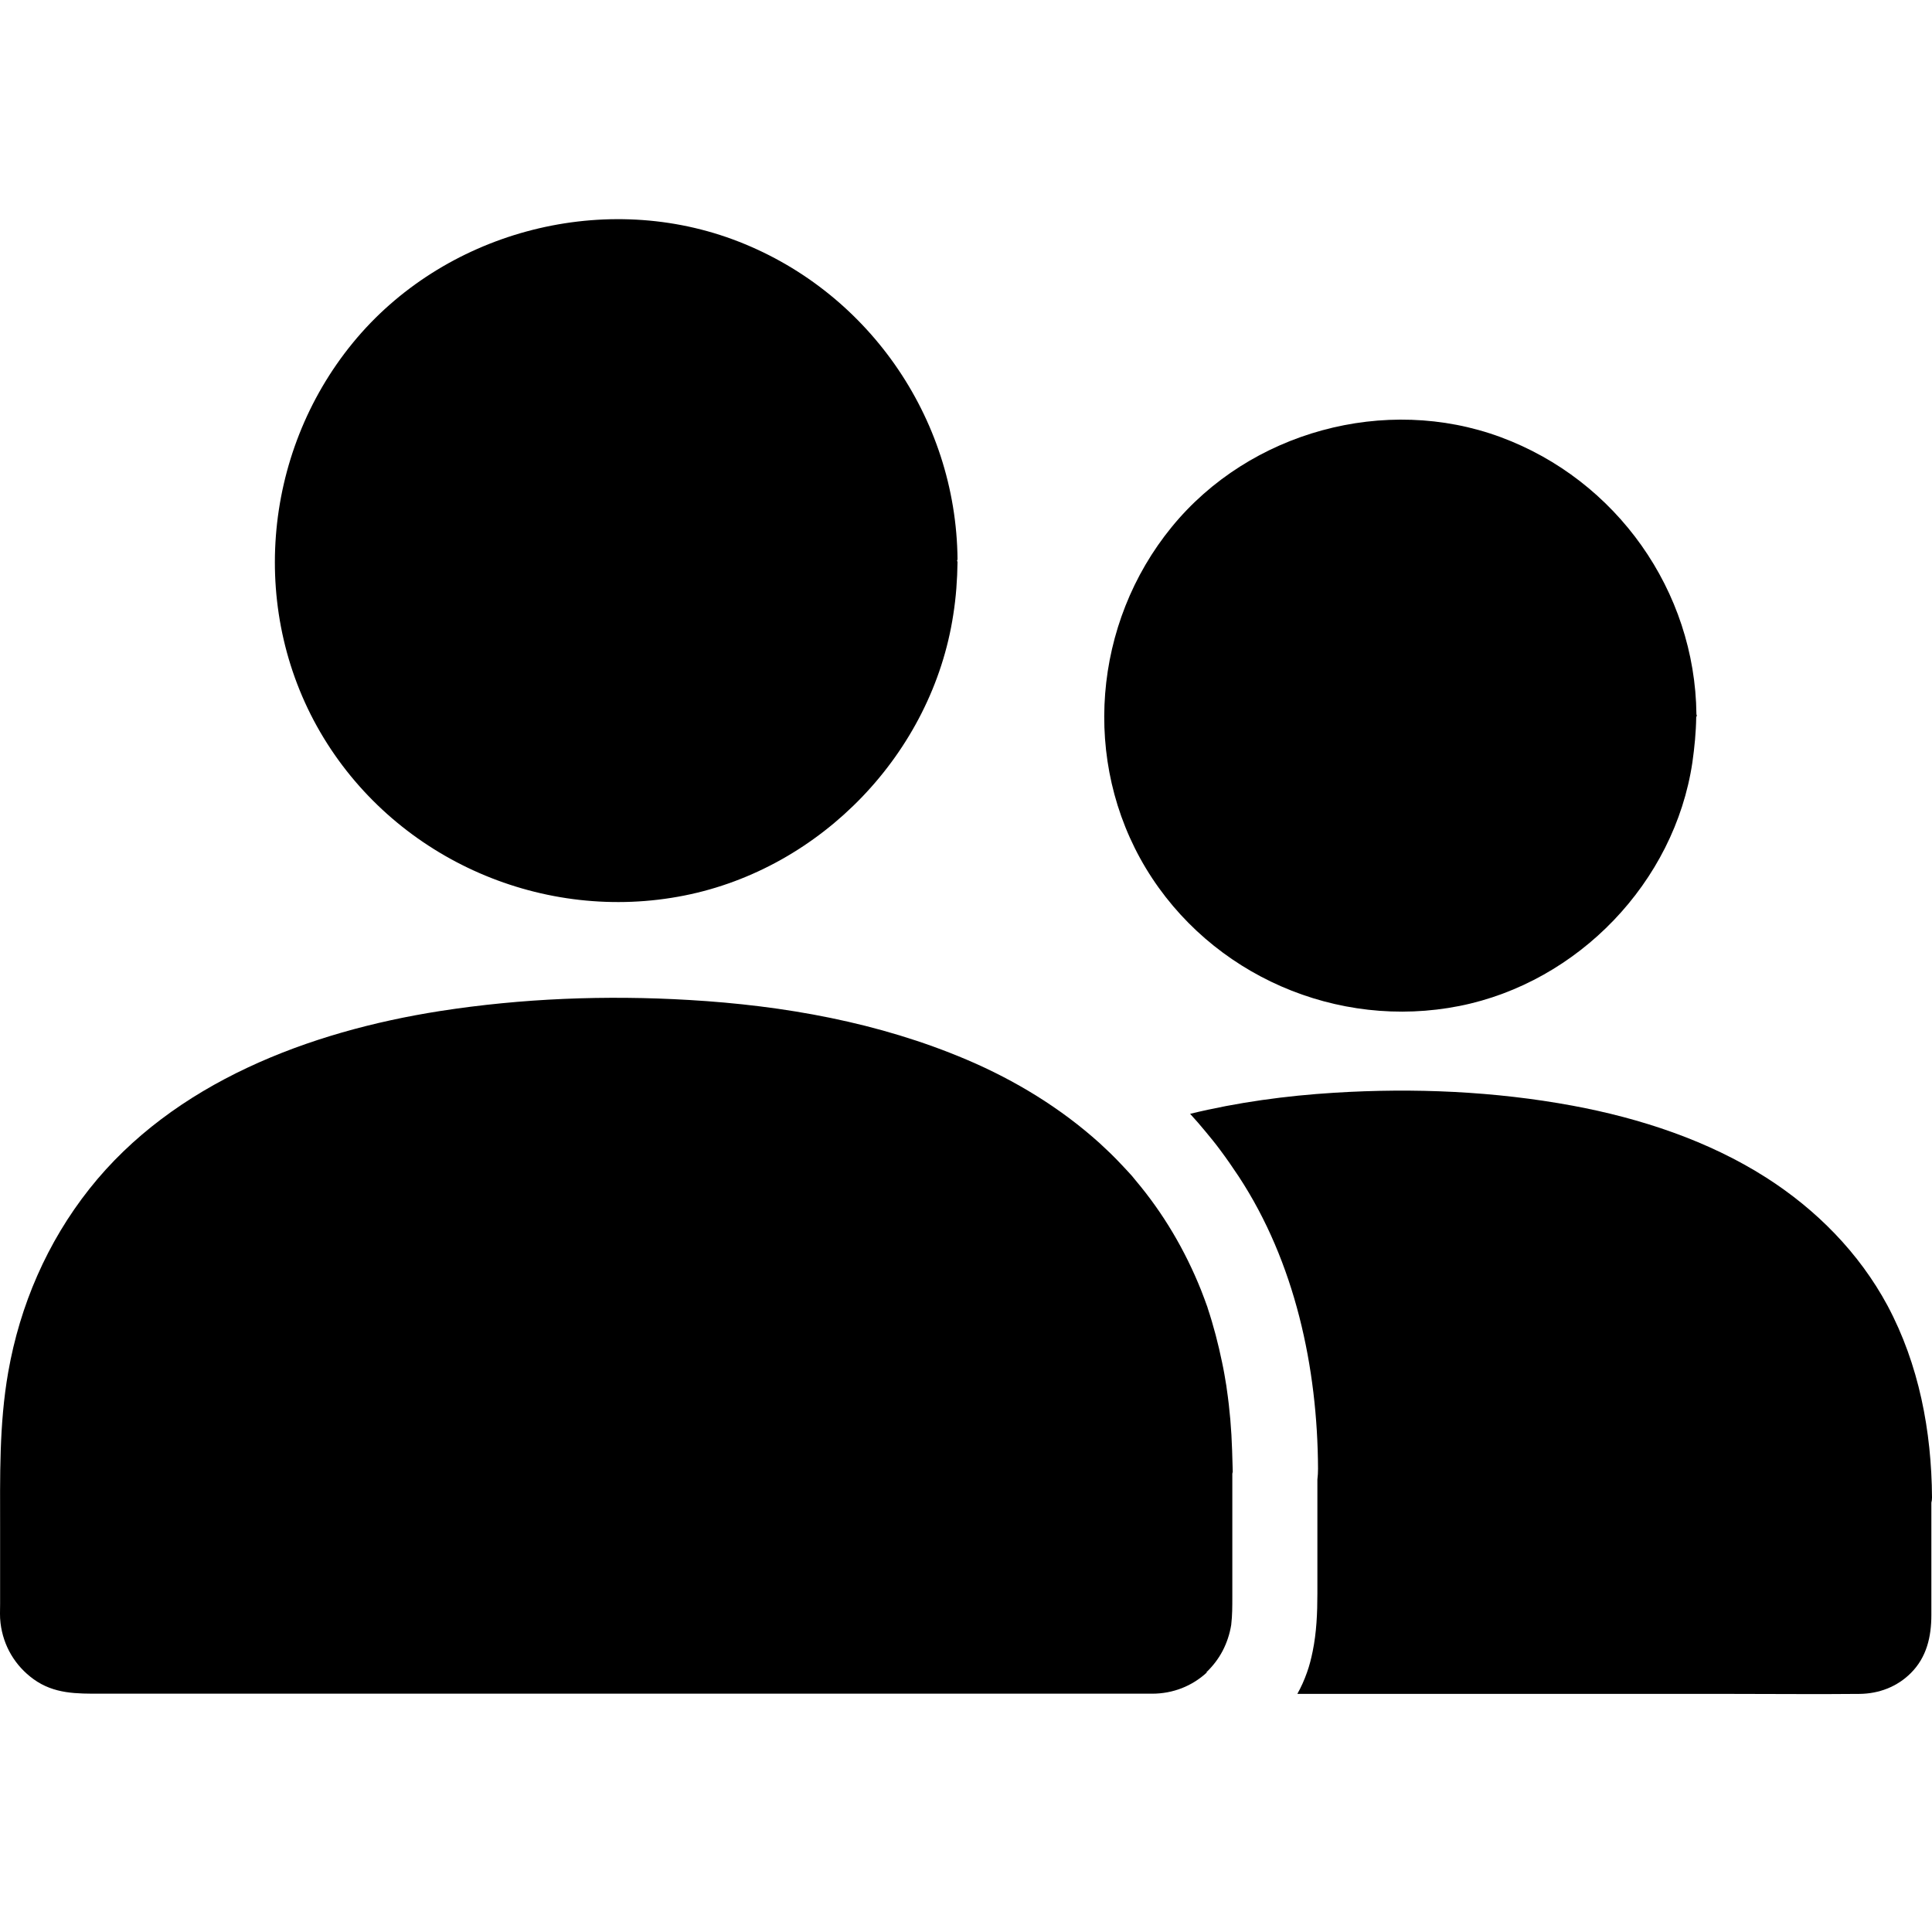
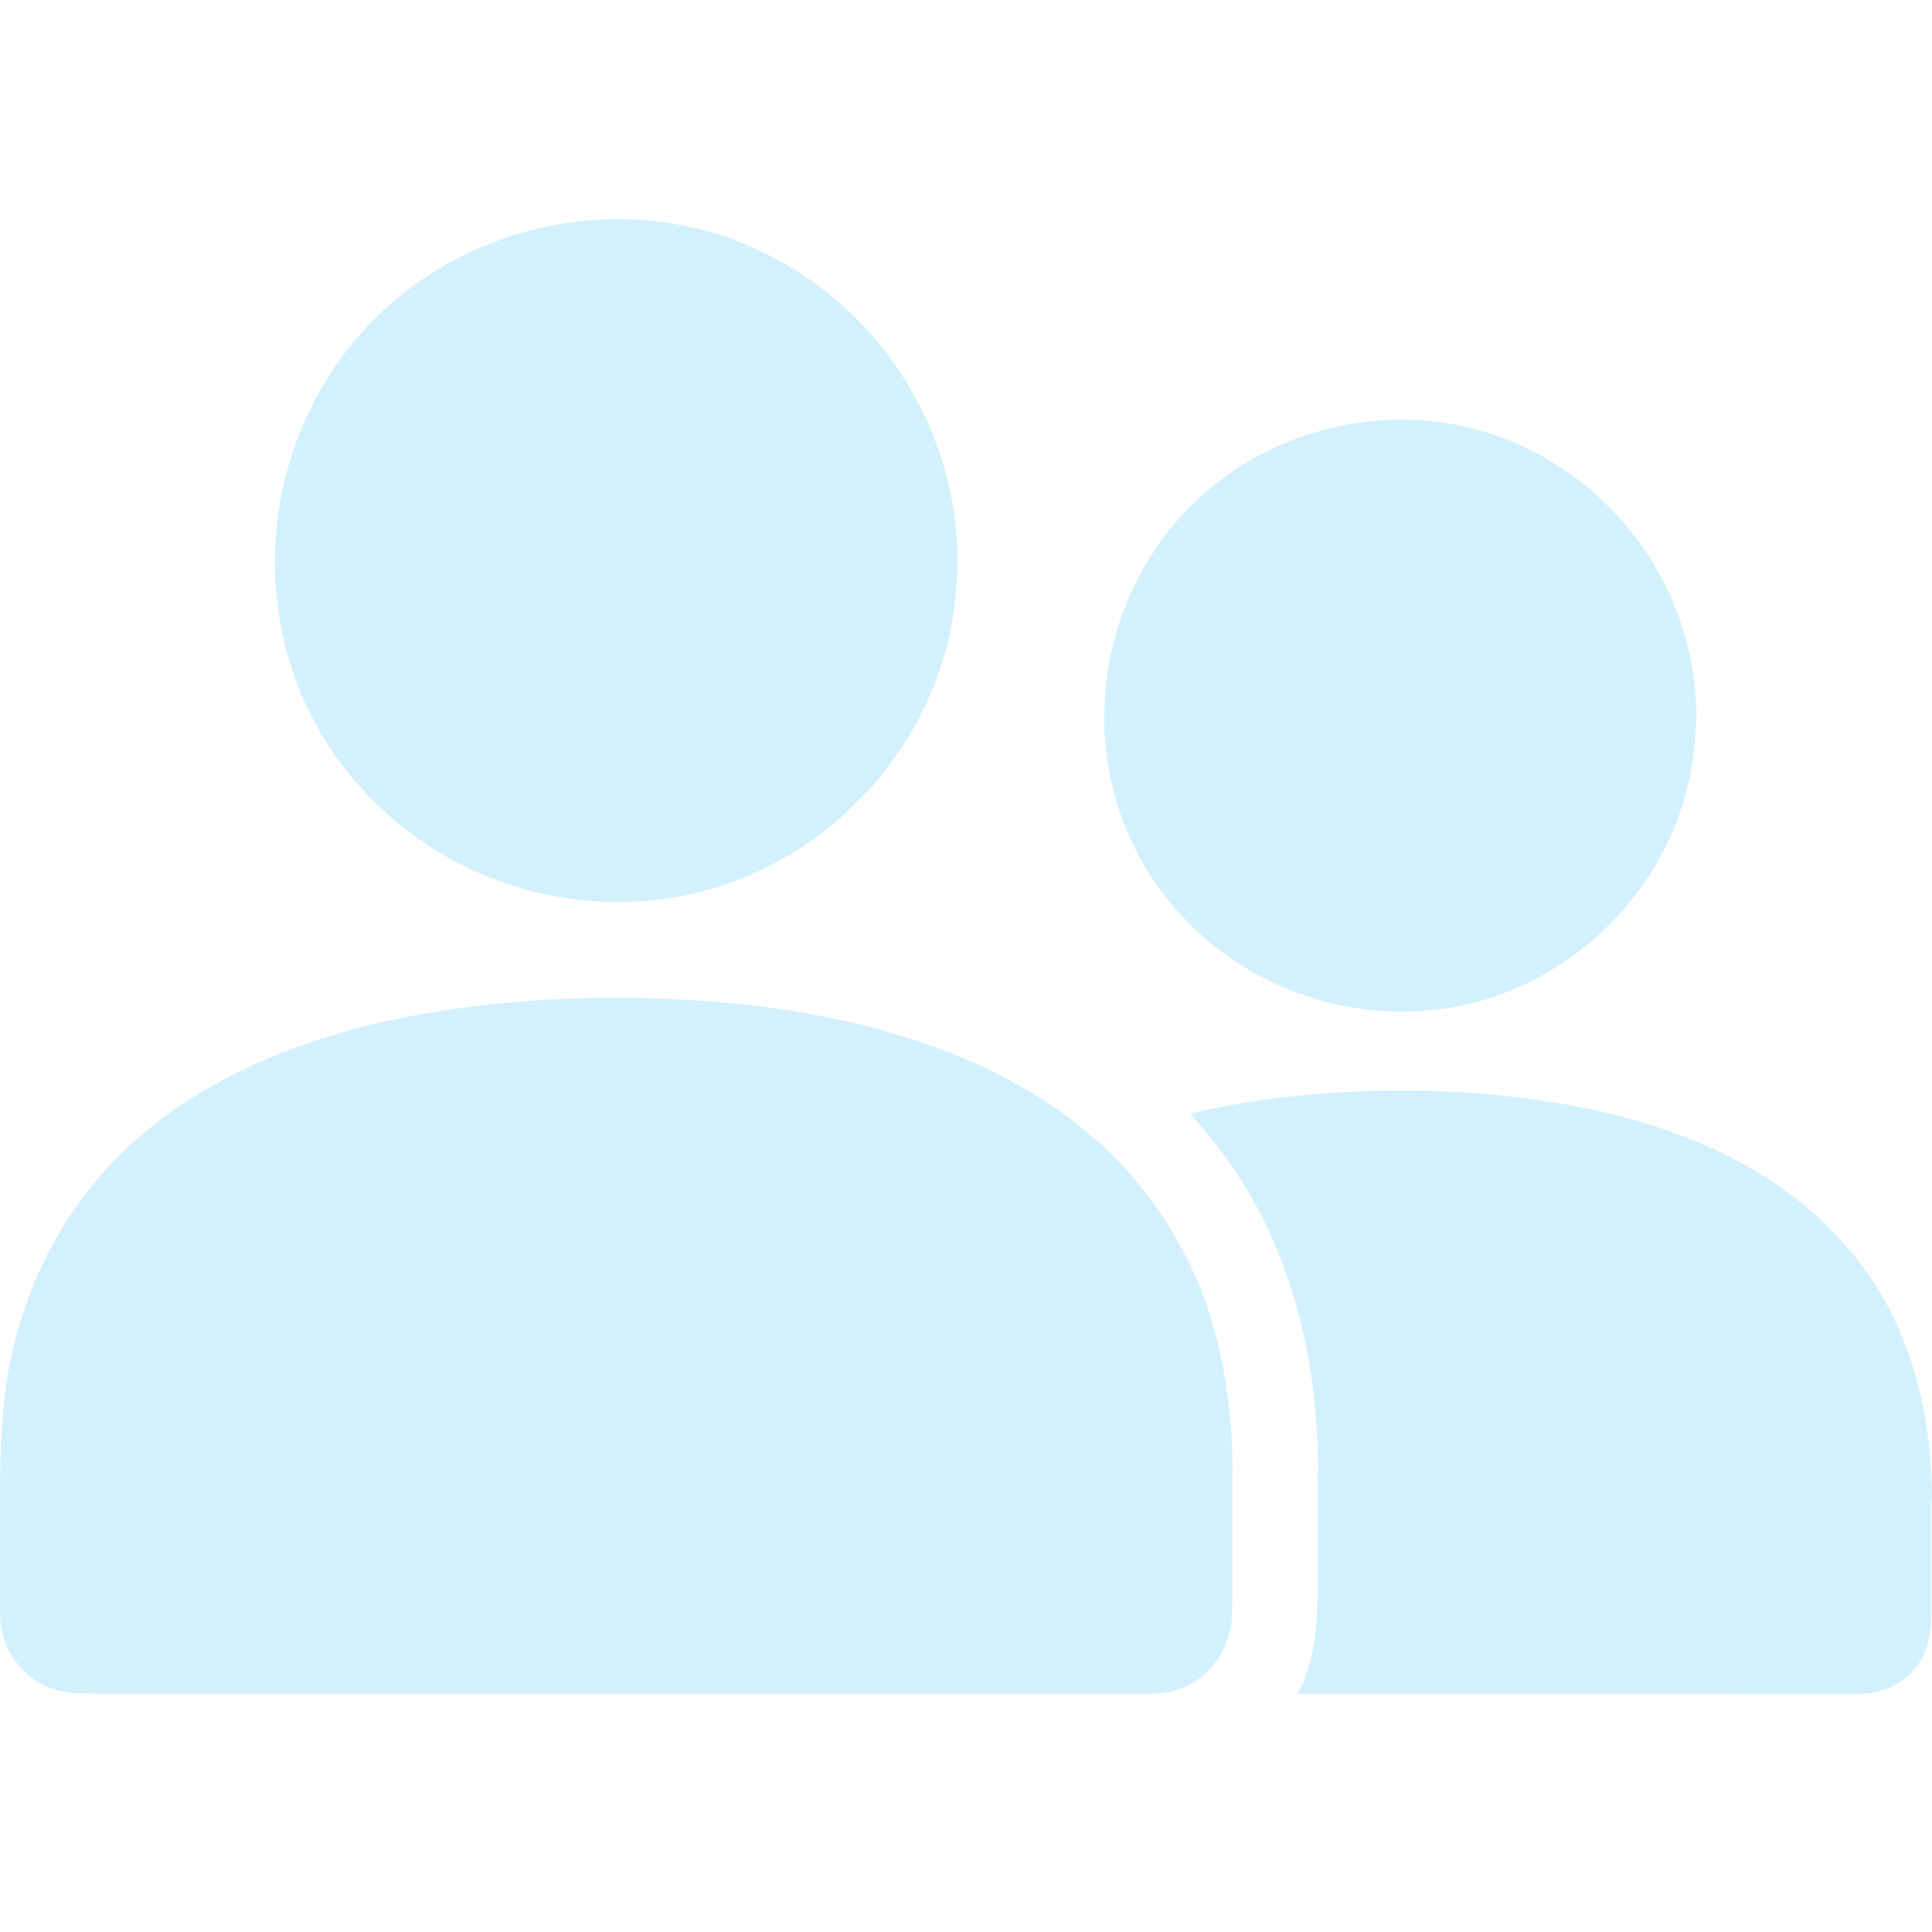
<svg xmlns="http://www.w3.org/2000/svg" id="Layer_1" data-name="Layer 1" version="1.1" viewBox="0 0 1024 1024">
  <defs>
    <style>
      .cls-1 {
-         fill: #000;
+         fill: #D3F0FD;
        stroke-width: 0px;
      }
    </style>
  </defs>
  <path class="cls-1" d="M653.044,768.65c-.339-10.847-1.243-21.695-2.825-32.429-.113-.565-.113-1.13-.226-1.695-.678-4.181-1.356-8.248-2.26-12.429-2.034-9.83-4.52-19.435-7.684-28.926v-.113c-1.13-3.164-2.26-6.215-3.503-9.378-8.474-21.13-20-40.678-34.576-57.965-.339-.452-.678-.791-1.017-1.243-.339-.452-.678-.791-1.017-1.243-2.712-3.051-8.248-8.813-8.248-8.813l-3.051-3.051s-3.842-3.616-5.763-5.424c-20.678-18.644-44.745-33.333-70.508-44.293-46.553-19.774-96.835-28.7-147.117-31.638-44.067-2.599-88.474-.904-132.089,5.876-69.152,10.847-141.128,37.853-185.761,94.236-22.373,28.248-36.836,61.694-43.05,97.174C-.508,754.978.056,782.774.056,810.797v39.209c0,3.503-.226,6.893.226,10.282,1.469,12.09,7.684,22.599,17.514,29.717,10.96,7.91,22.938,7.684,35.48,7.684h557.395c11.073,0,21.243-4.068,29.039-11.299h-.339c3.39-3.277,6.328-7.006,8.587-11.299,2.26-4.294,3.842-9.039,4.633-14.011v-.113c.565-4.746.565-9.604.565-14.463v-65.423c.113-.339.113-.678.226-1.017-.113-3.729-.226-7.571-.339-11.412Z" />
  <path class="cls-1" d="M1024,793.735c0,1.017-.113,1.921-.339,2.712v59.547c0,11.525-2.486,22.373-10.847,30.734-7.345,7.345-16.949,10.96-27.231,11.073-22.147.226-44.406,0-66.553,0h-231.41c2.034-3.616,3.729-7.458,5.085-11.299,1.356-3.729,2.26-7.458,3.051-11.299,2.034-9.943,2.486-20.226,2.486-30.508v-60.451c.226-1.921.339-3.842.339-5.763-.226-53.672-12.203-109.49-42.033-154.914-3.164-4.746-6.328-9.378-9.717-13.898-2.486-3.39-5.085-6.554-7.797-9.83s-5.424-6.441-8.248-9.491c25.084-6.102,50.847-9.604,76.609-11.186,42.033-2.599,84.745-.791,126.213,6.893,35.819,6.667,71.638,18.418,102.485,38.079,26.553,16.949,49.265,39.887,64.293,67.796,16.723,31.299,23.39,66.553,23.616,101.807Z" />
  <path class="cls-1" d="M899.369,379.276h0c0,.226-.226.339-.226.565,0,.113-.113.113-.113.226-.113,8.136-.904,16.045-2.034,24.068-9.491,63.502-60.564,116.496-123.388,129.038-64.745,12.881-131.976-16.271-166.213-72.881-34.237-56.723-28.022-130.055,13.672-181.015,41.242-50.508,113.219-70.169,174.348-47.57,61.355,22.712,103.05,81.468,103.728,146.891,0,.226.226.452.226.678Z" />
  <path class="cls-1" d="M507.283,297.13h0c0,.339.226.565.226.678-.113,9.378-.791,18.757-2.26,28.022-11.186,73.22-69.83,134.349-142.484,148.812-74.349,14.802-151.637-18.644-191.184-83.502-39.887-65.423-32.881-150.507,15.48-209.489,47.683-58.191,130.62-80.79,201.241-54.802,70.847,26.101,118.53,94.123,119.208,169.603,0,.226-.226.452-.226.678Z" />
</svg>
